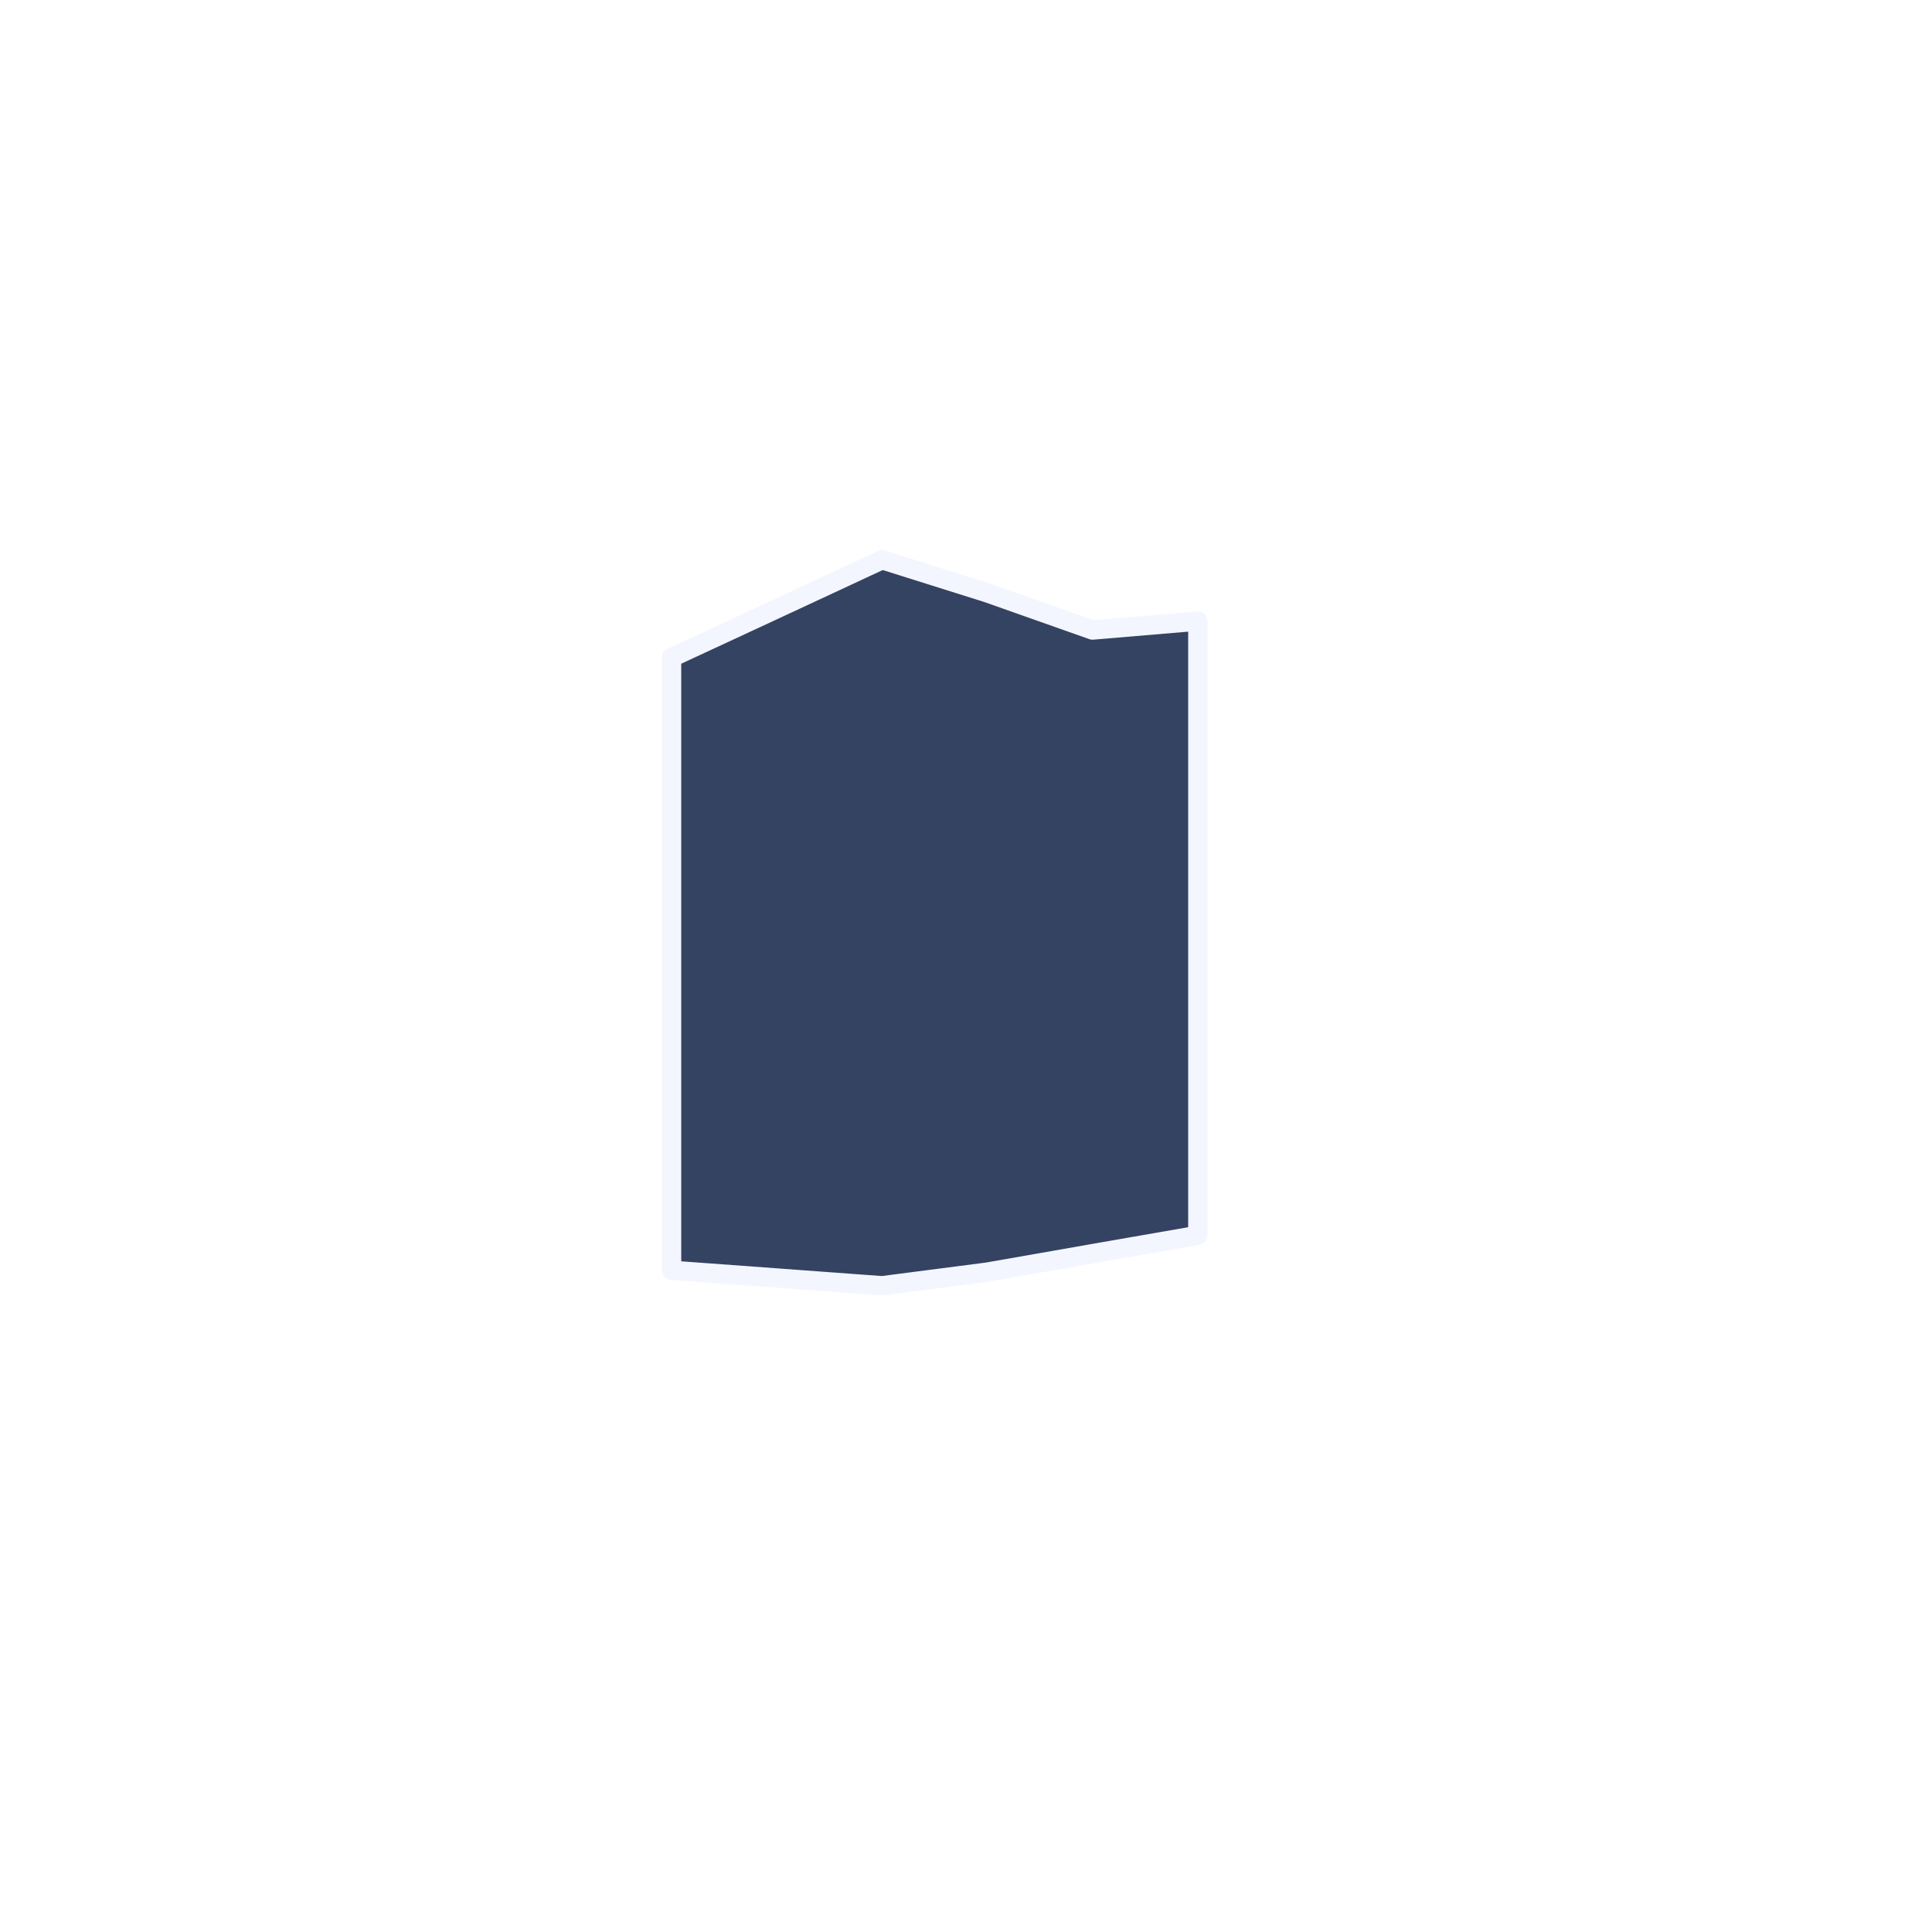
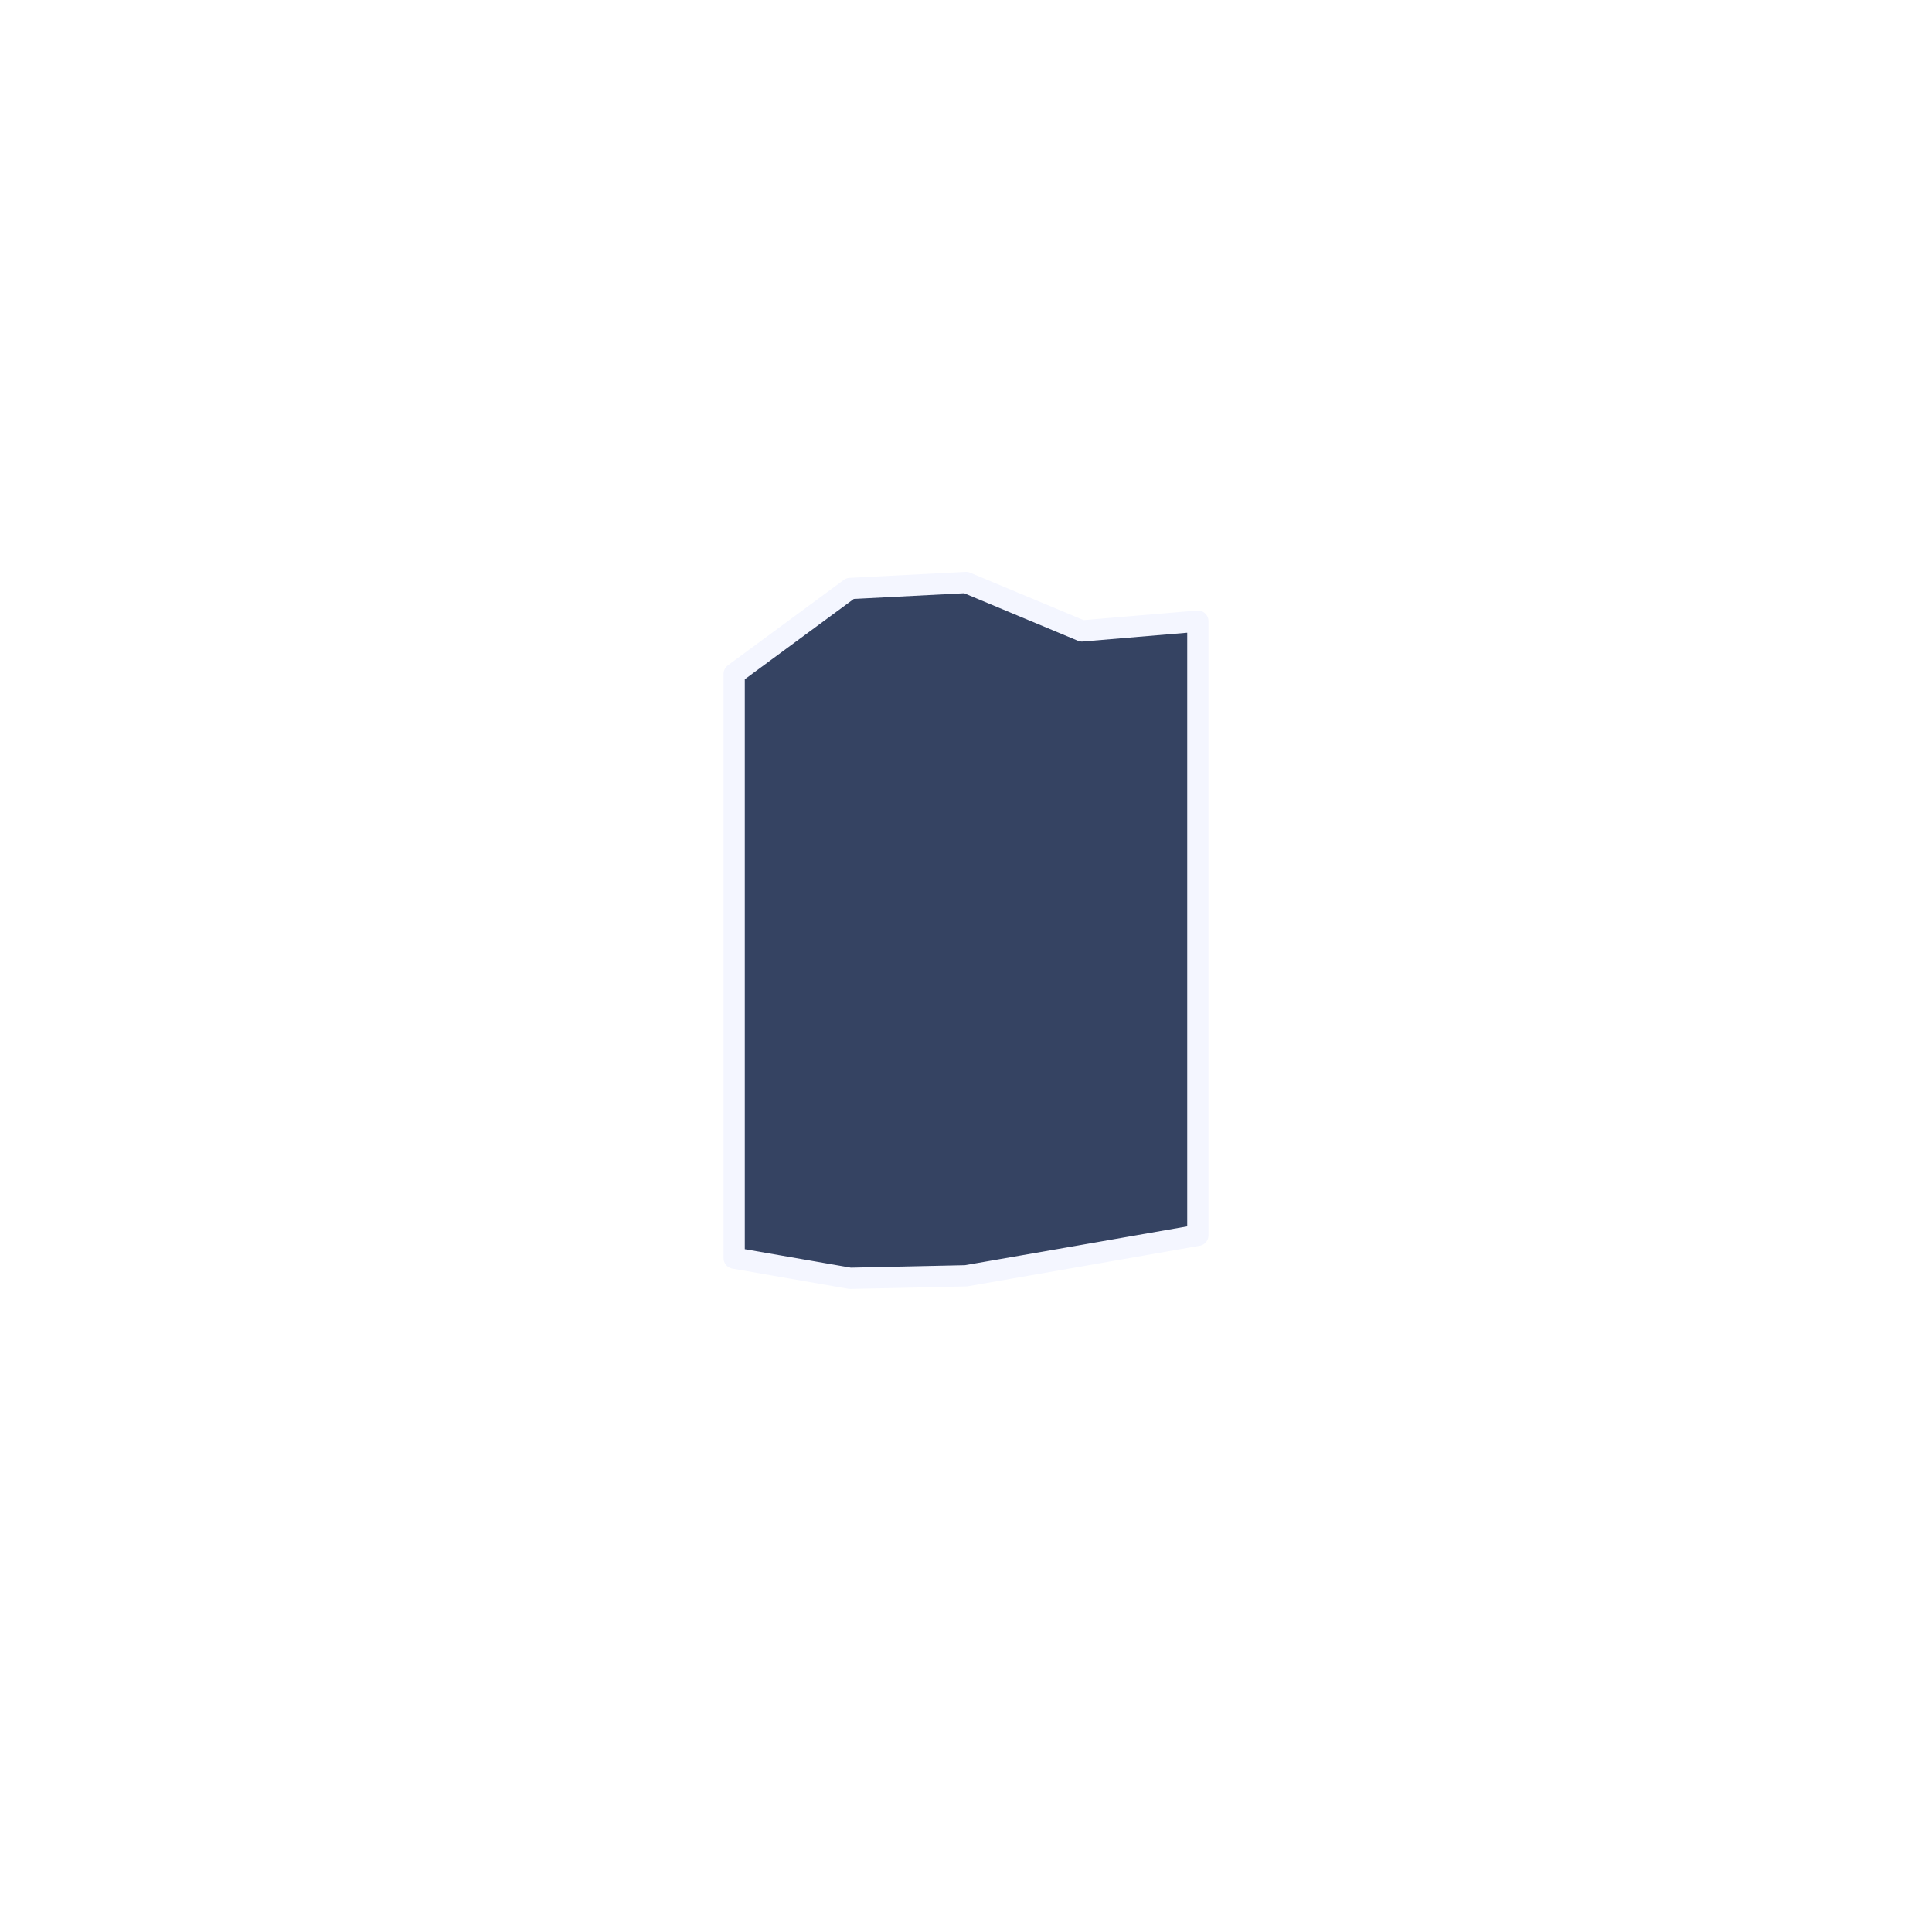
<svg viewBox="0 0 200 200">
-   <path d="M 69.52 68.07 L 80.42 63.01 L 91.31 57.94 L 102.21 61.37 L 113.1 65.22 L 124 64.3 L 124 127.88 L 113.1 129.78 L 102.21 131.69 L 91.31 133.1 L 80.42 132.3 L 69.52 131.5 Z" fill="#354362" stroke="#f4f6ff" stroke-width="2" stroke-linejoin="round" />
+   <path d="M 76 69.76 L 88 60.92 L 100 60.3 L 112 65.31 L 124 64.3 L 124 127.88 L 112 129.98 L 100 132.07 L 88 132.33 L 76 130.24 Z" fill="#354362" stroke="#f4f6ff" stroke-width="2.2" stroke-linejoin="round" />
</svg>
